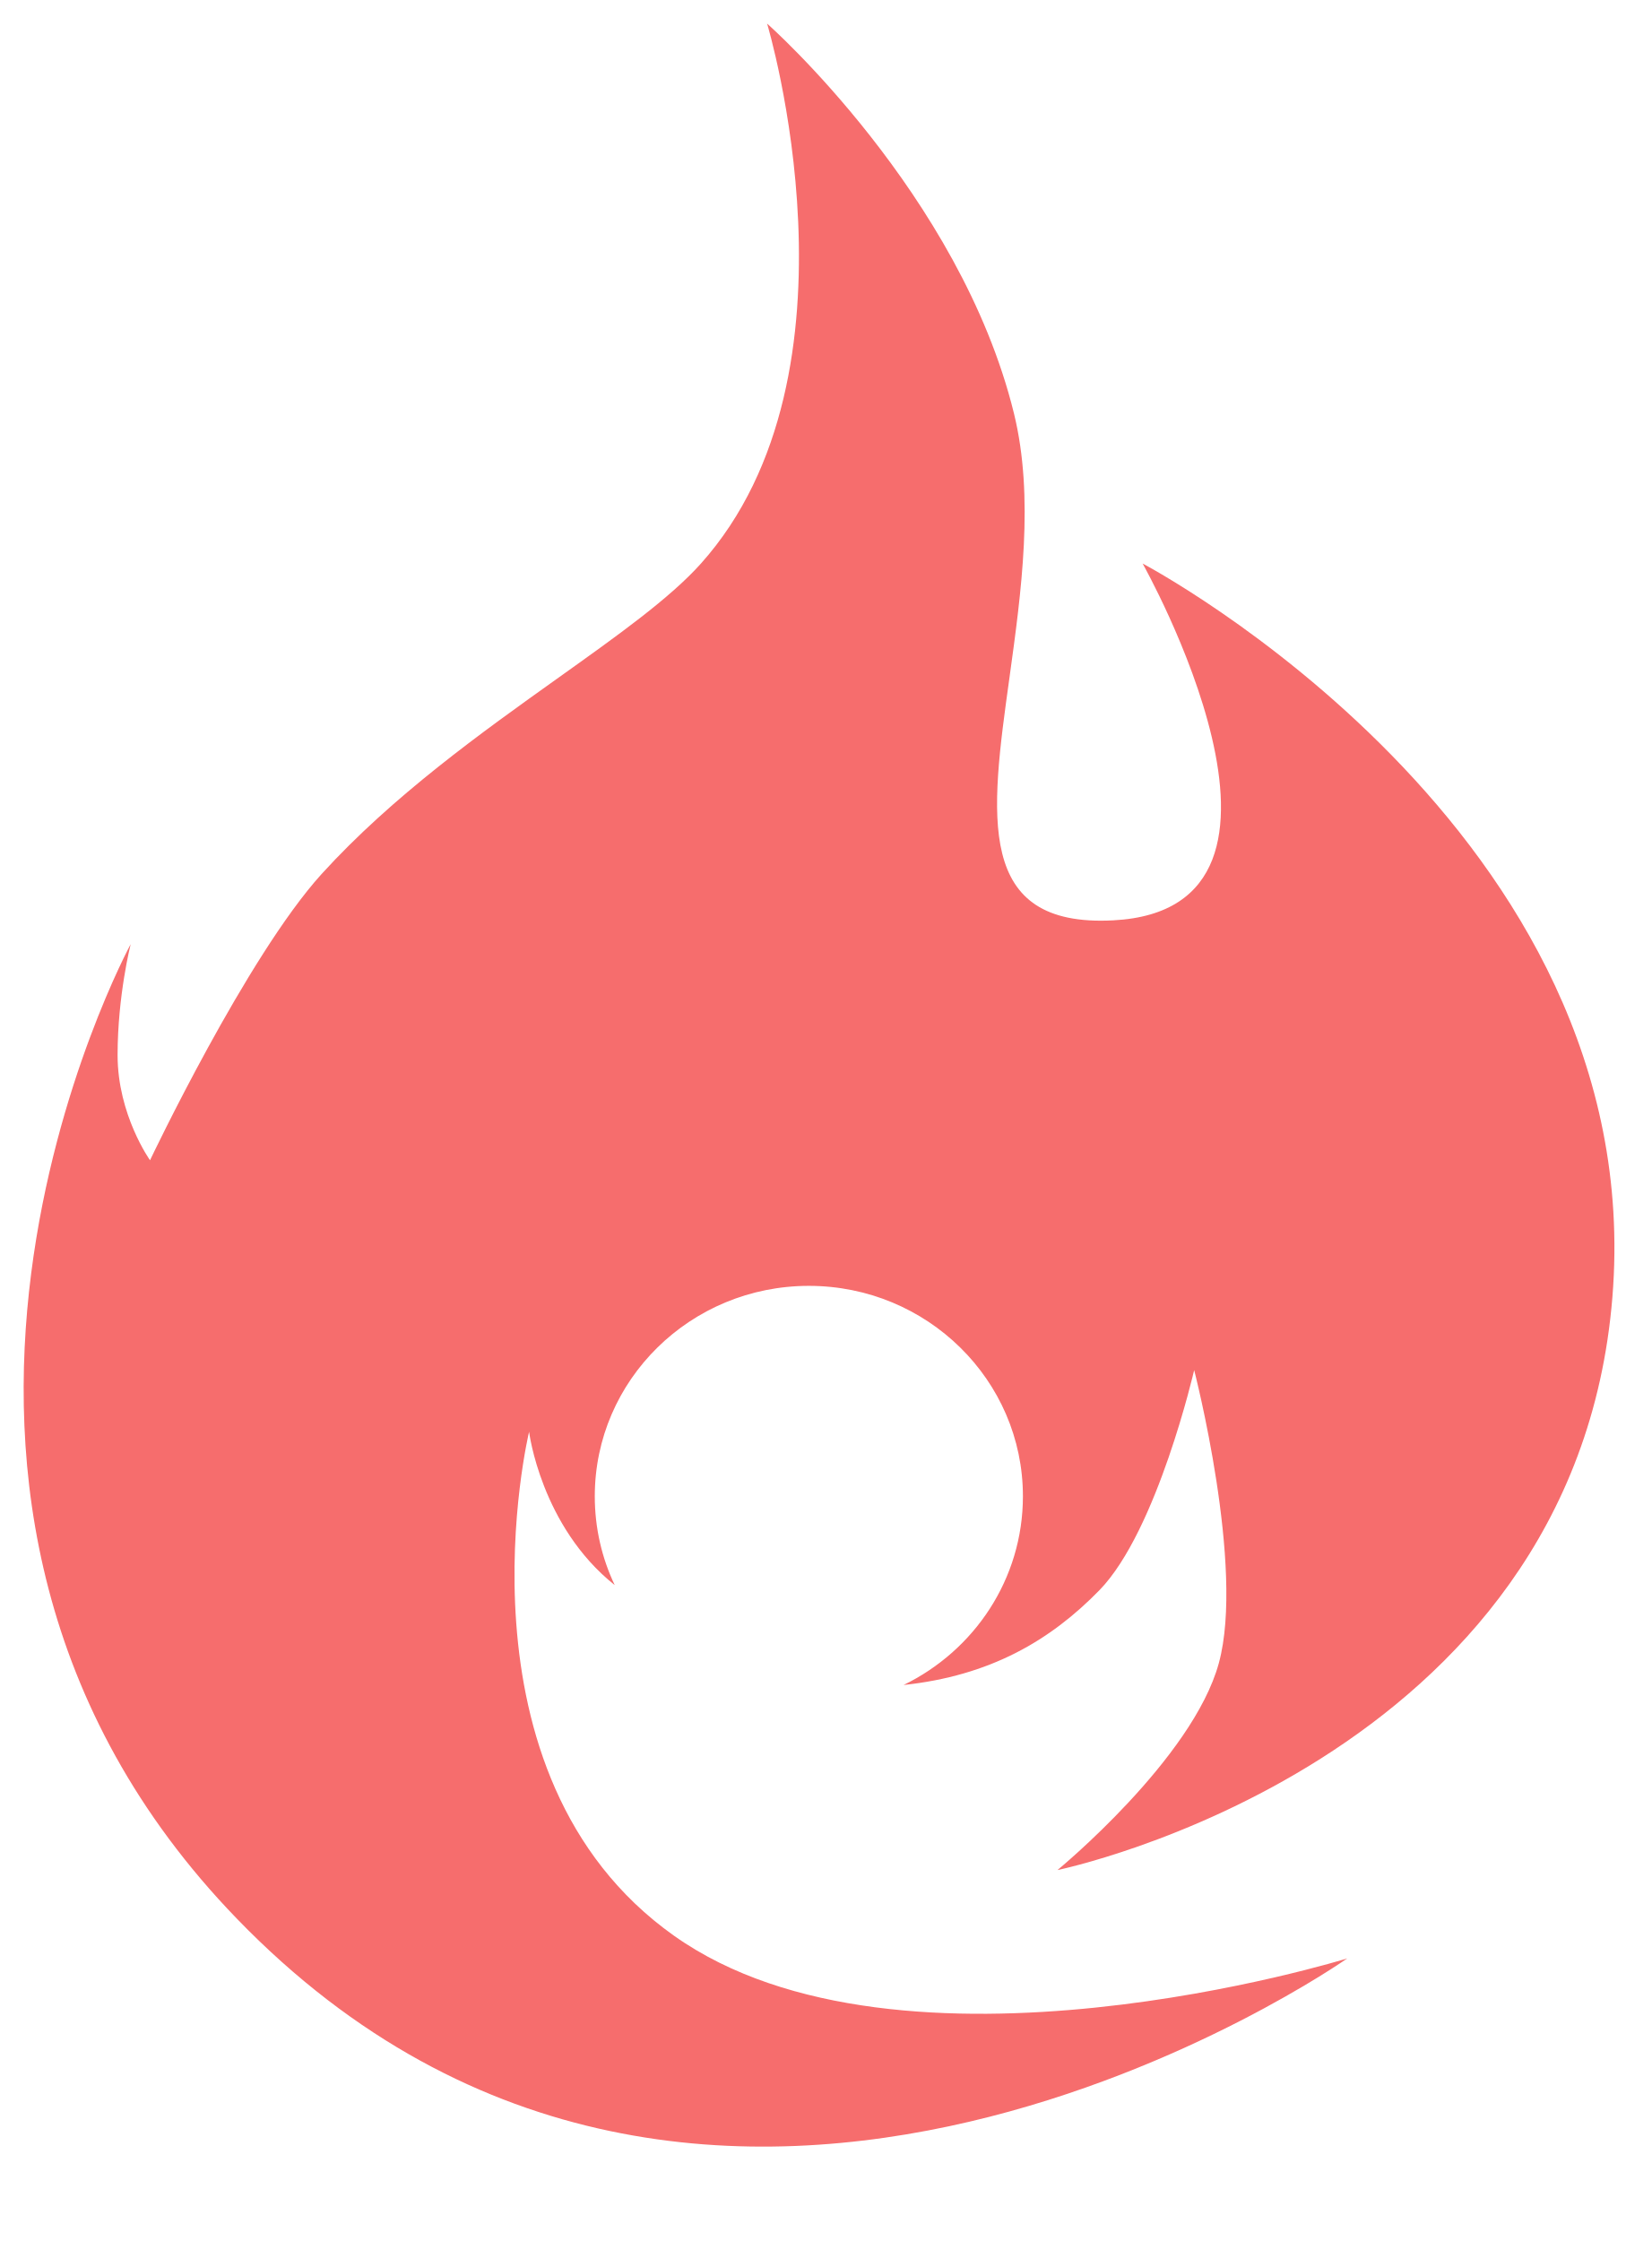
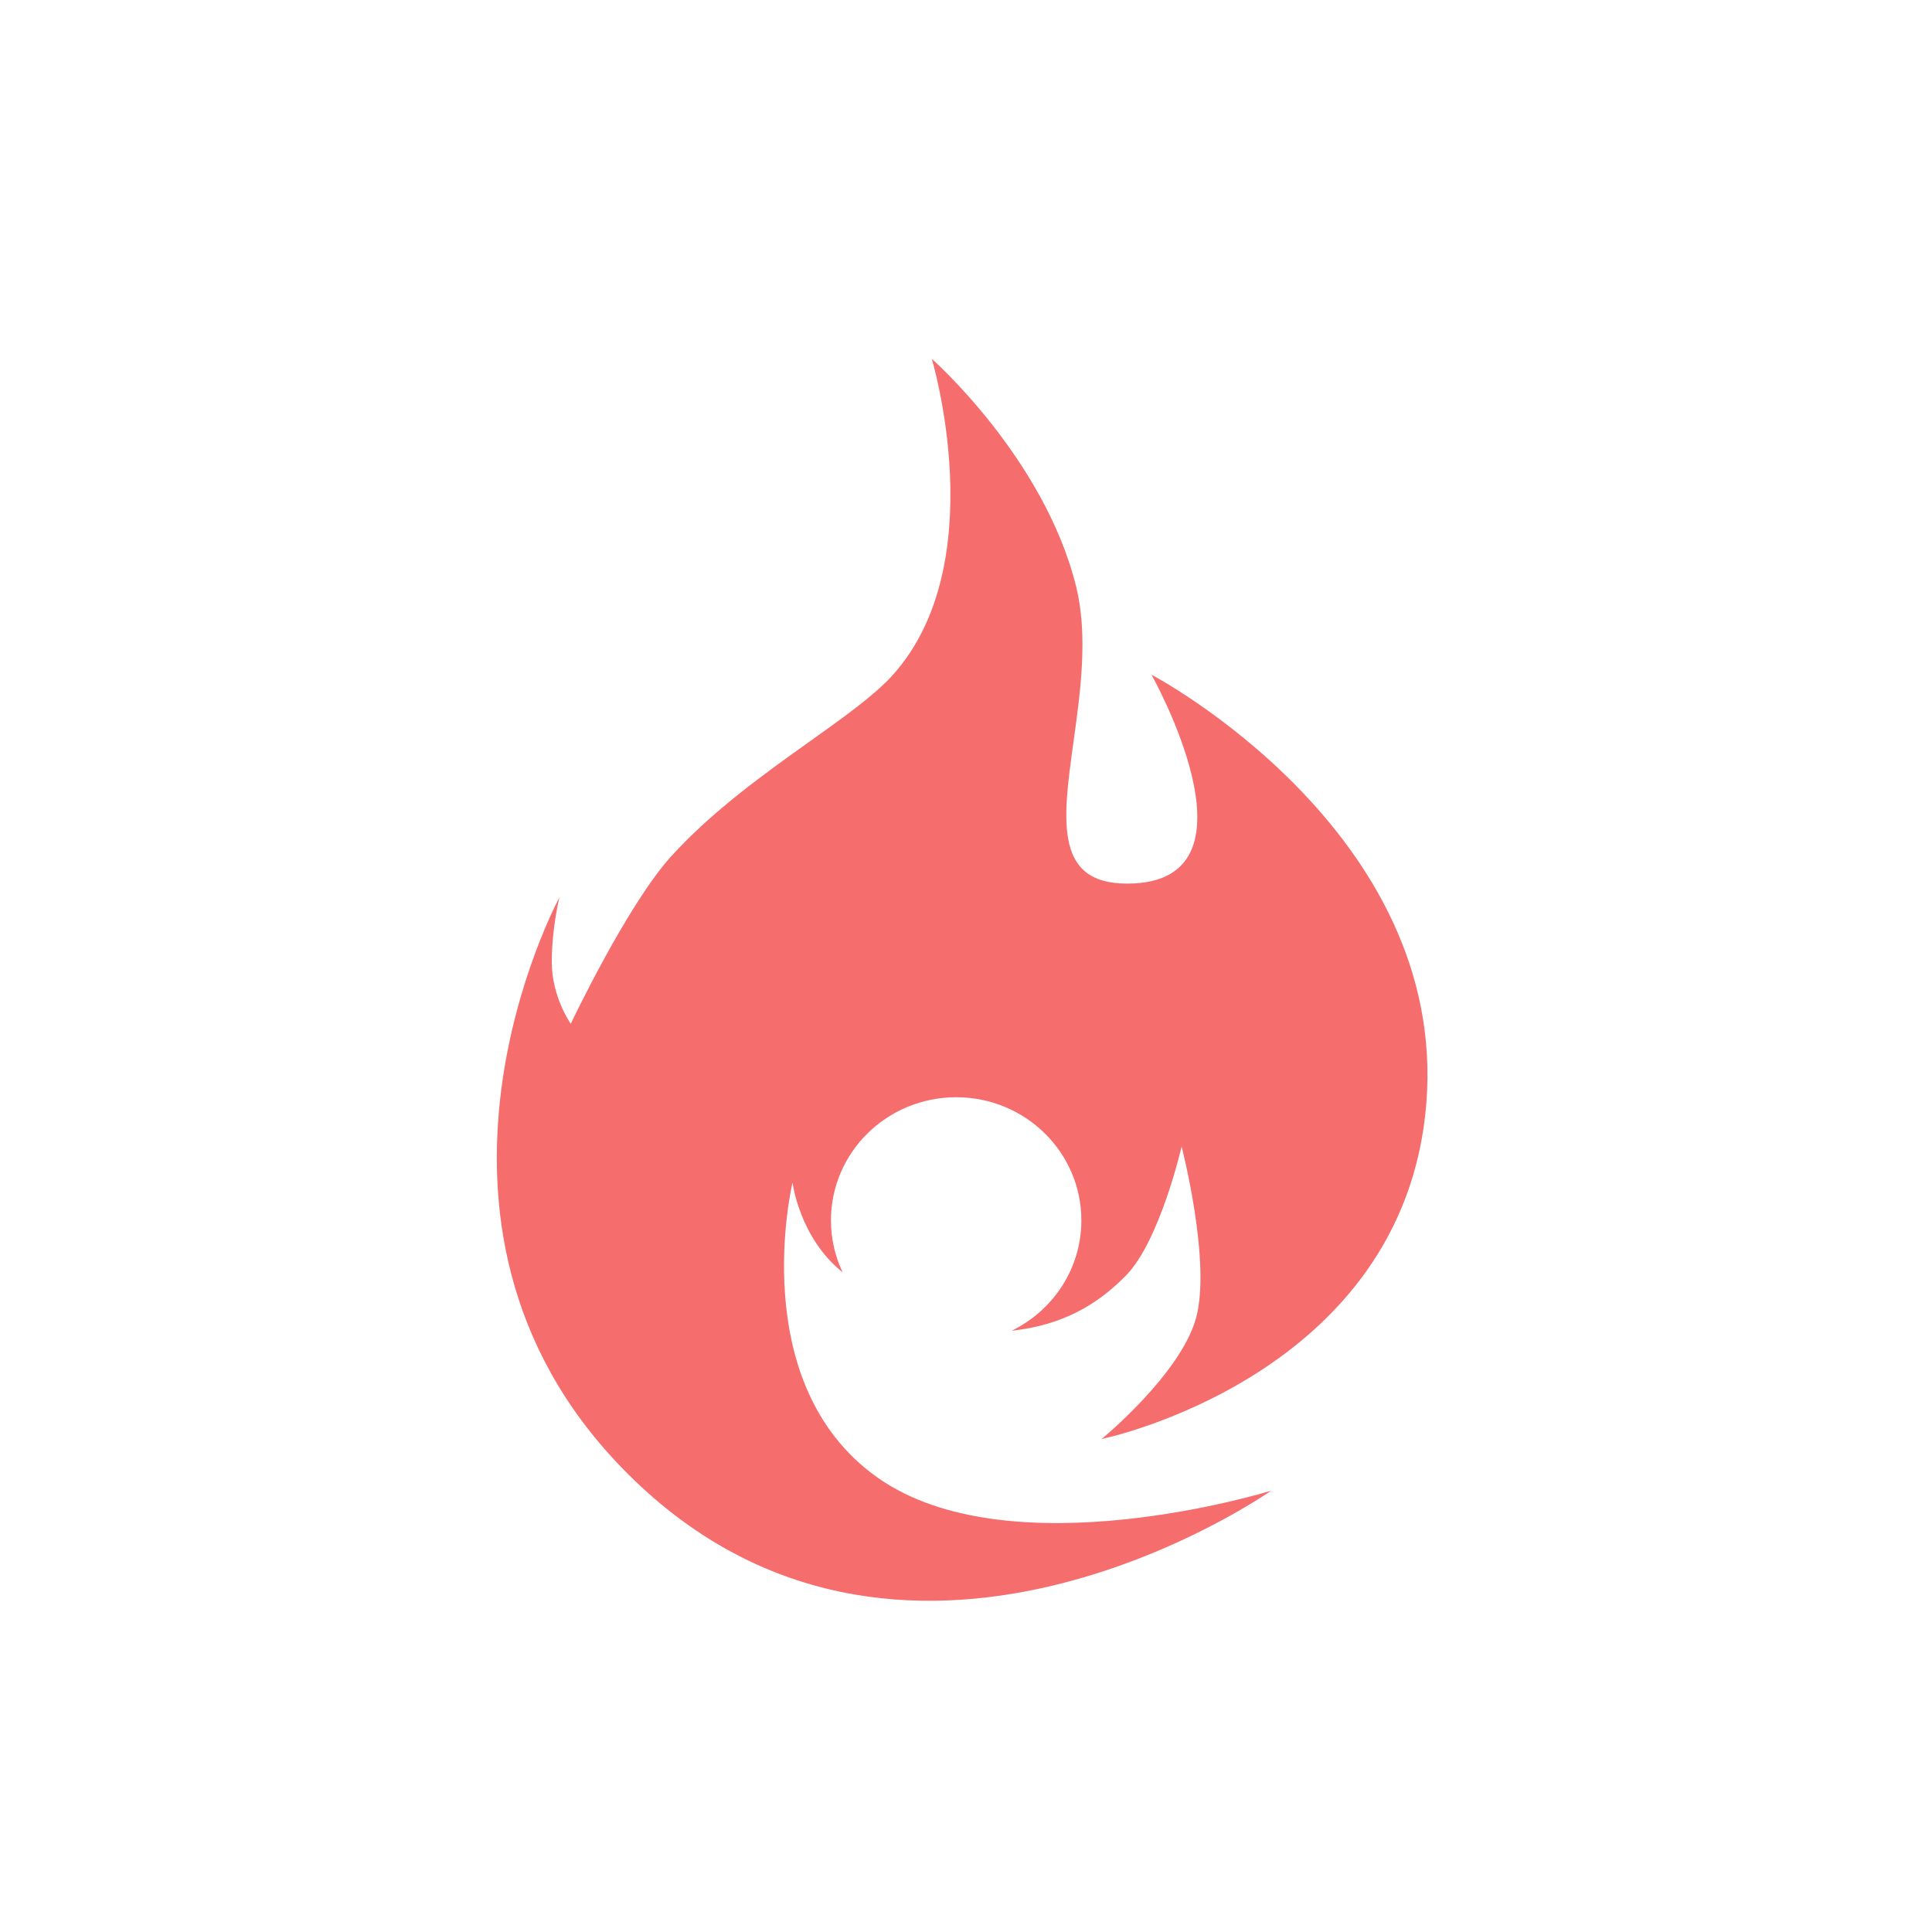
- <svg xmlns="http://www.w3.org/2000/svg" width="14" height="19" viewBox="0 0 14 19" fill="none">
-   <path fill-rule="evenodd" clip-rule="evenodd" d="M10.334 14.101C10.557 13.287 10.125 11.616 10.125 11.616C10.125 11.616 9.812 12.977 9.323 13.481C8.905 13.91 8.394 14.208 7.661 14.286C8.26 13.995 8.673 13.388 8.673 12.686C8.673 11.701 7.86 10.902 6.858 10.902C5.855 10.902 5.043 11.701 5.043 12.686C5.043 12.955 5.103 13.21 5.212 13.439C4.585 12.94 4.486 12.139 4.486 12.139C4.486 12.139 3.786 15.045 5.715 16.412C7.644 17.779 11.423 16.604 11.423 16.604C11.423 16.604 6.015 20.409 2.009 16.268C-1.443 12.701 1.108 8.005 1.108 8.005C1.108 8.005 0.997 8.44 0.997 8.946C0.997 9.452 1.272 9.837 1.272 9.837C1.272 9.837 2.09 8.113 2.726 7.411C3.329 6.748 4.084 6.21 4.736 5.745C5.238 5.387 5.679 5.073 5.943 4.778C7.394 3.155 6.504 0.2 6.504 0.2C6.504 0.2 8.14 1.642 8.597 3.505C8.771 4.215 8.659 5.022 8.559 5.745C8.396 6.917 8.265 7.865 9.439 7.803C11.337 7.704 9.688 4.778 9.688 4.778C9.688 4.778 13.993 7.041 13.671 10.998C13.349 14.955 8.966 15.855 8.966 15.855C8.966 15.855 10.112 14.914 10.334 14.101Z" fill="#F66D6D" />
+ <svg xmlns="http://www.w3.org/2000/svg" width="28" height="28" viewBox="0 0 28 28" fill="none">
+   <path fill-rule="evenodd" clip-rule="evenodd" d="M17.334 19.101C17.557 18.287 17.125 16.616 17.125 16.616C17.125 16.616 16.812 17.977 16.323 18.481C15.905 18.91 15.394 19.208 14.661 19.286C15.26 18.995 15.672 18.388 15.672 17.686C15.672 16.701 14.86 15.902 13.858 15.902C12.855 15.902 12.043 16.701 12.043 17.686C12.043 17.955 12.103 18.21 12.212 18.439C11.585 17.939 11.486 17.139 11.486 17.139C11.486 17.139 10.787 20.045 12.715 21.412C14.644 22.779 18.423 21.604 18.423 21.604C18.423 21.604 13.015 25.409 9.008 21.268C5.557 17.701 8.108 13.005 8.108 13.005C8.108 13.005 7.997 13.44 7.997 13.946C7.997 14.452 8.272 14.837 8.272 14.837C8.272 14.837 9.09 13.113 9.726 12.412C10.329 11.748 11.084 11.21 11.736 10.745C12.238 10.387 12.679 10.073 12.943 9.778C14.394 8.155 13.504 5.2 13.504 5.2C13.504 5.2 15.14 6.642 15.597 8.505C15.771 9.215 15.659 10.022 15.559 10.745C15.396 11.917 15.265 12.865 16.439 12.803C18.337 12.704 16.688 9.778 16.688 9.778C16.688 9.778 20.993 12.041 20.671 15.998C20.349 19.955 15.966 20.855 15.966 20.855C15.966 20.855 17.112 19.914 17.334 19.101Z" fill="#F66D6D" />
</svg>
